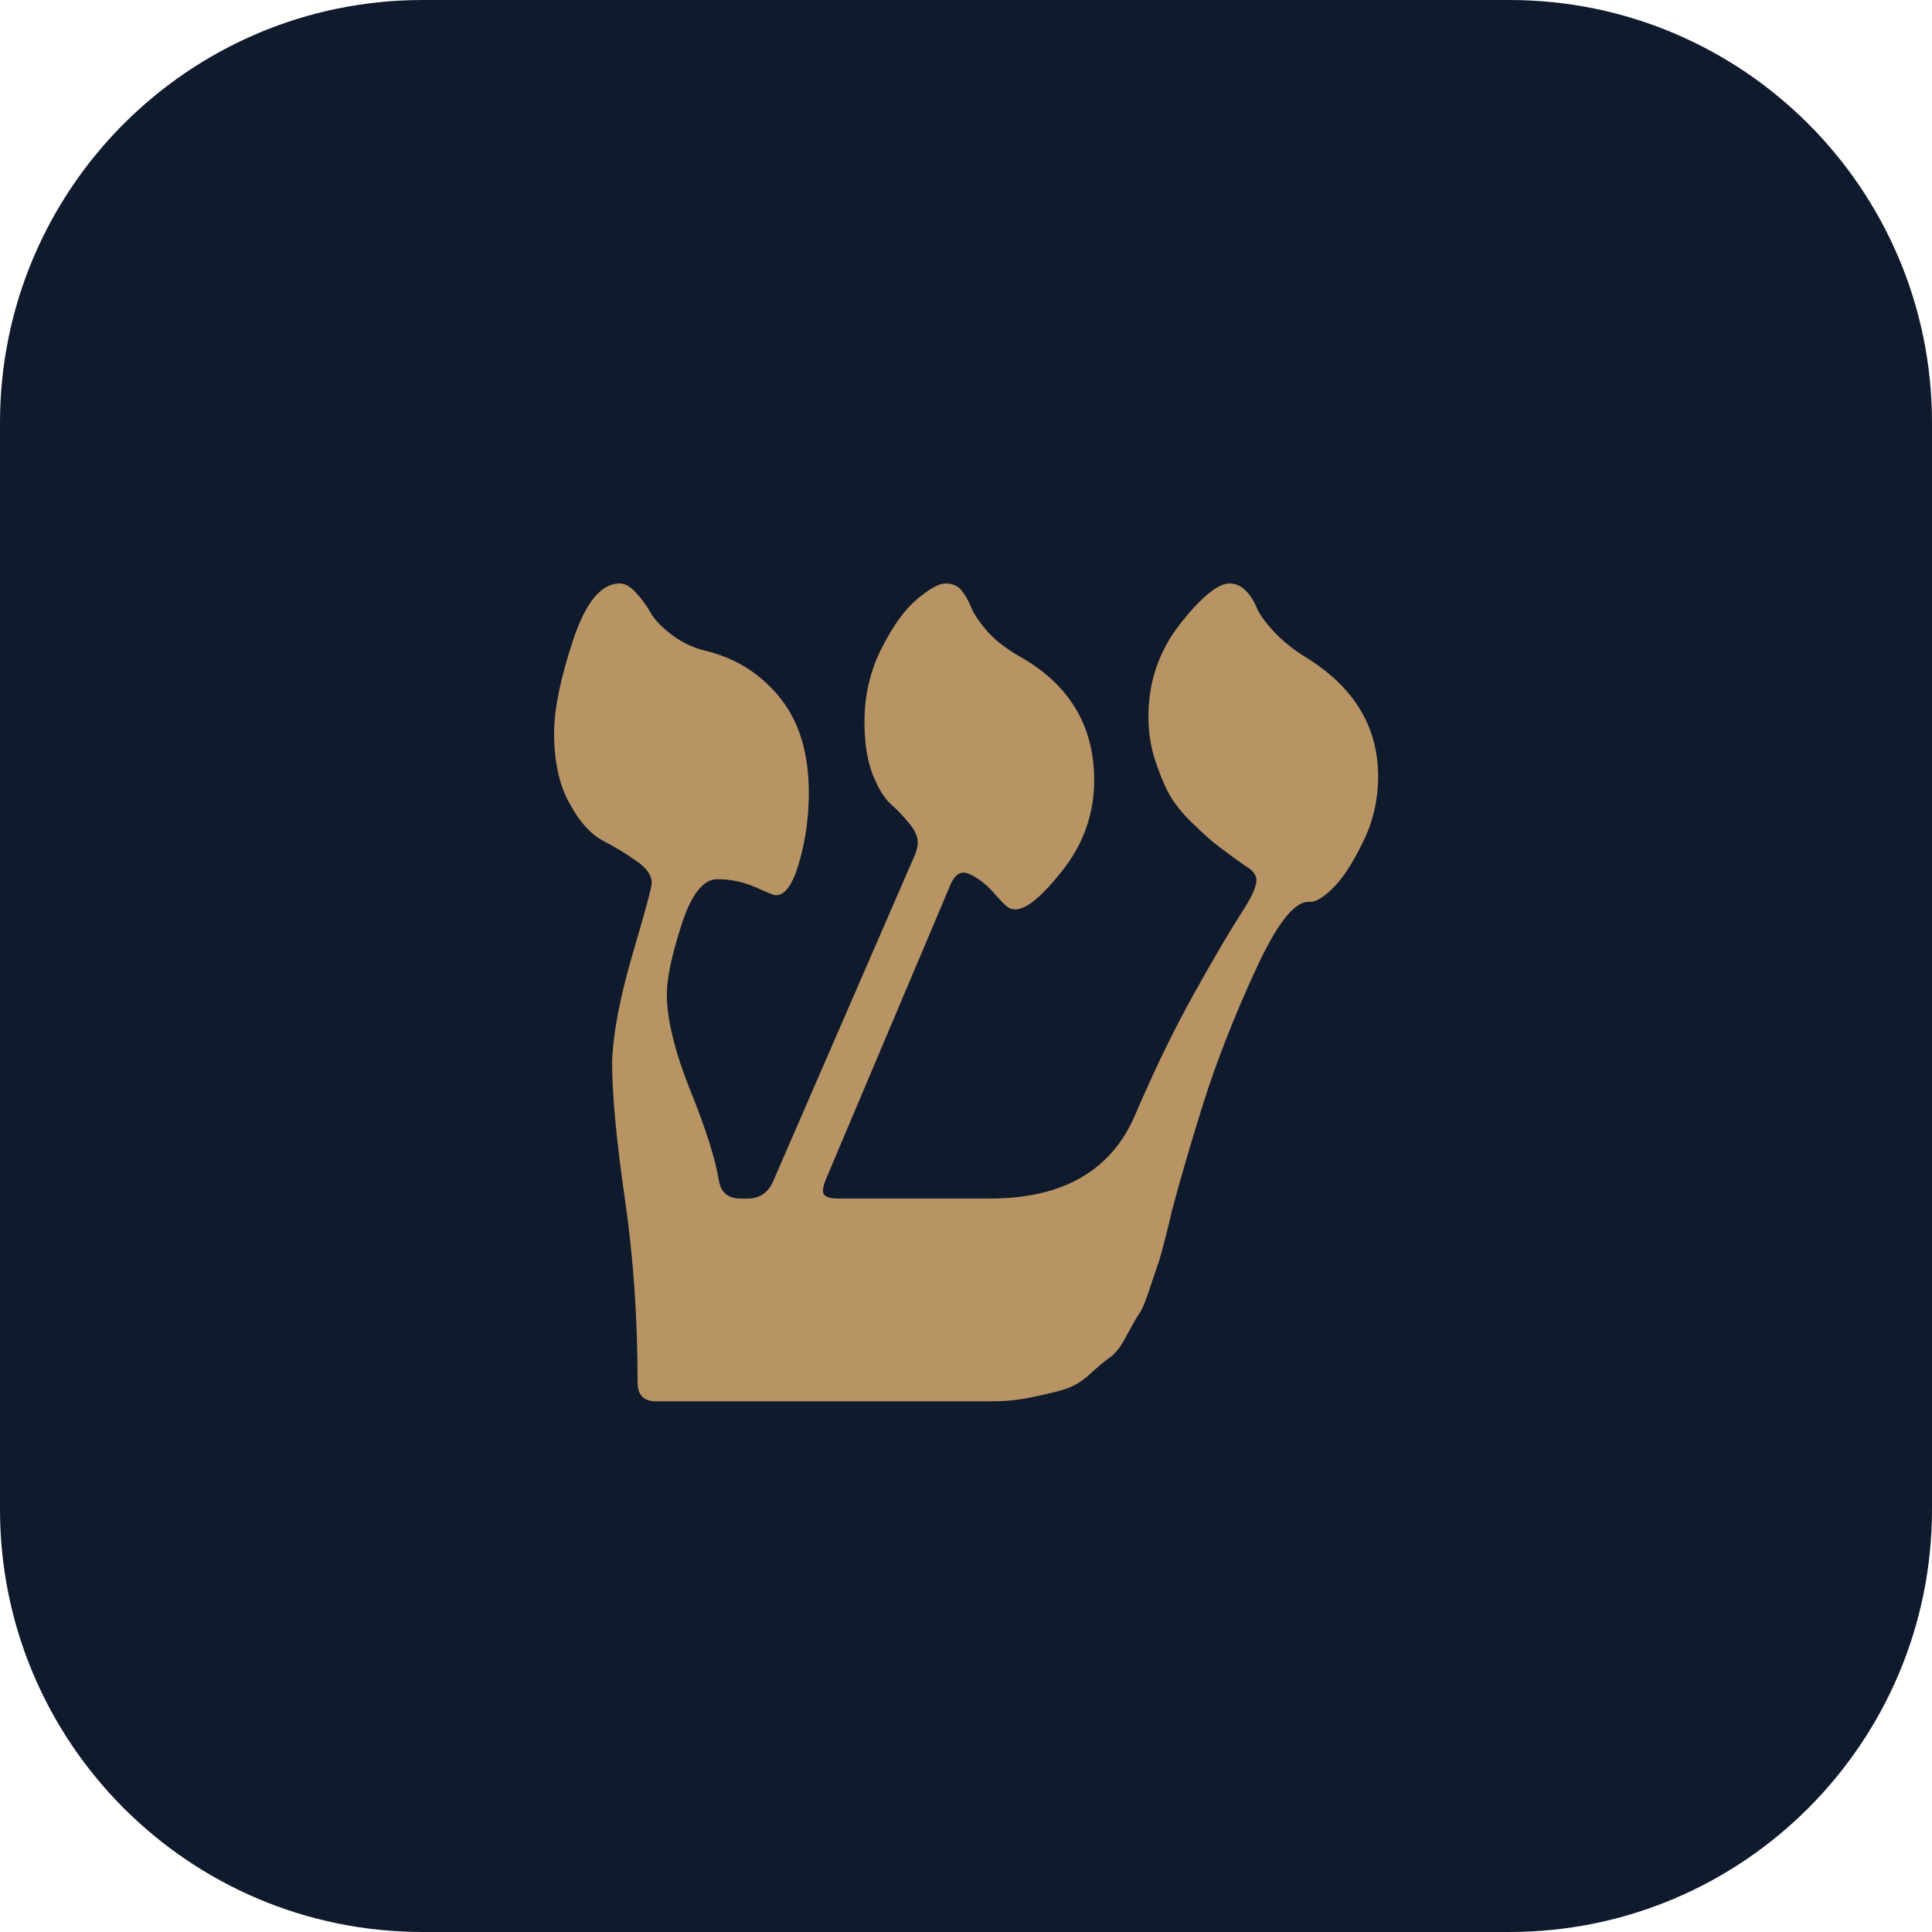
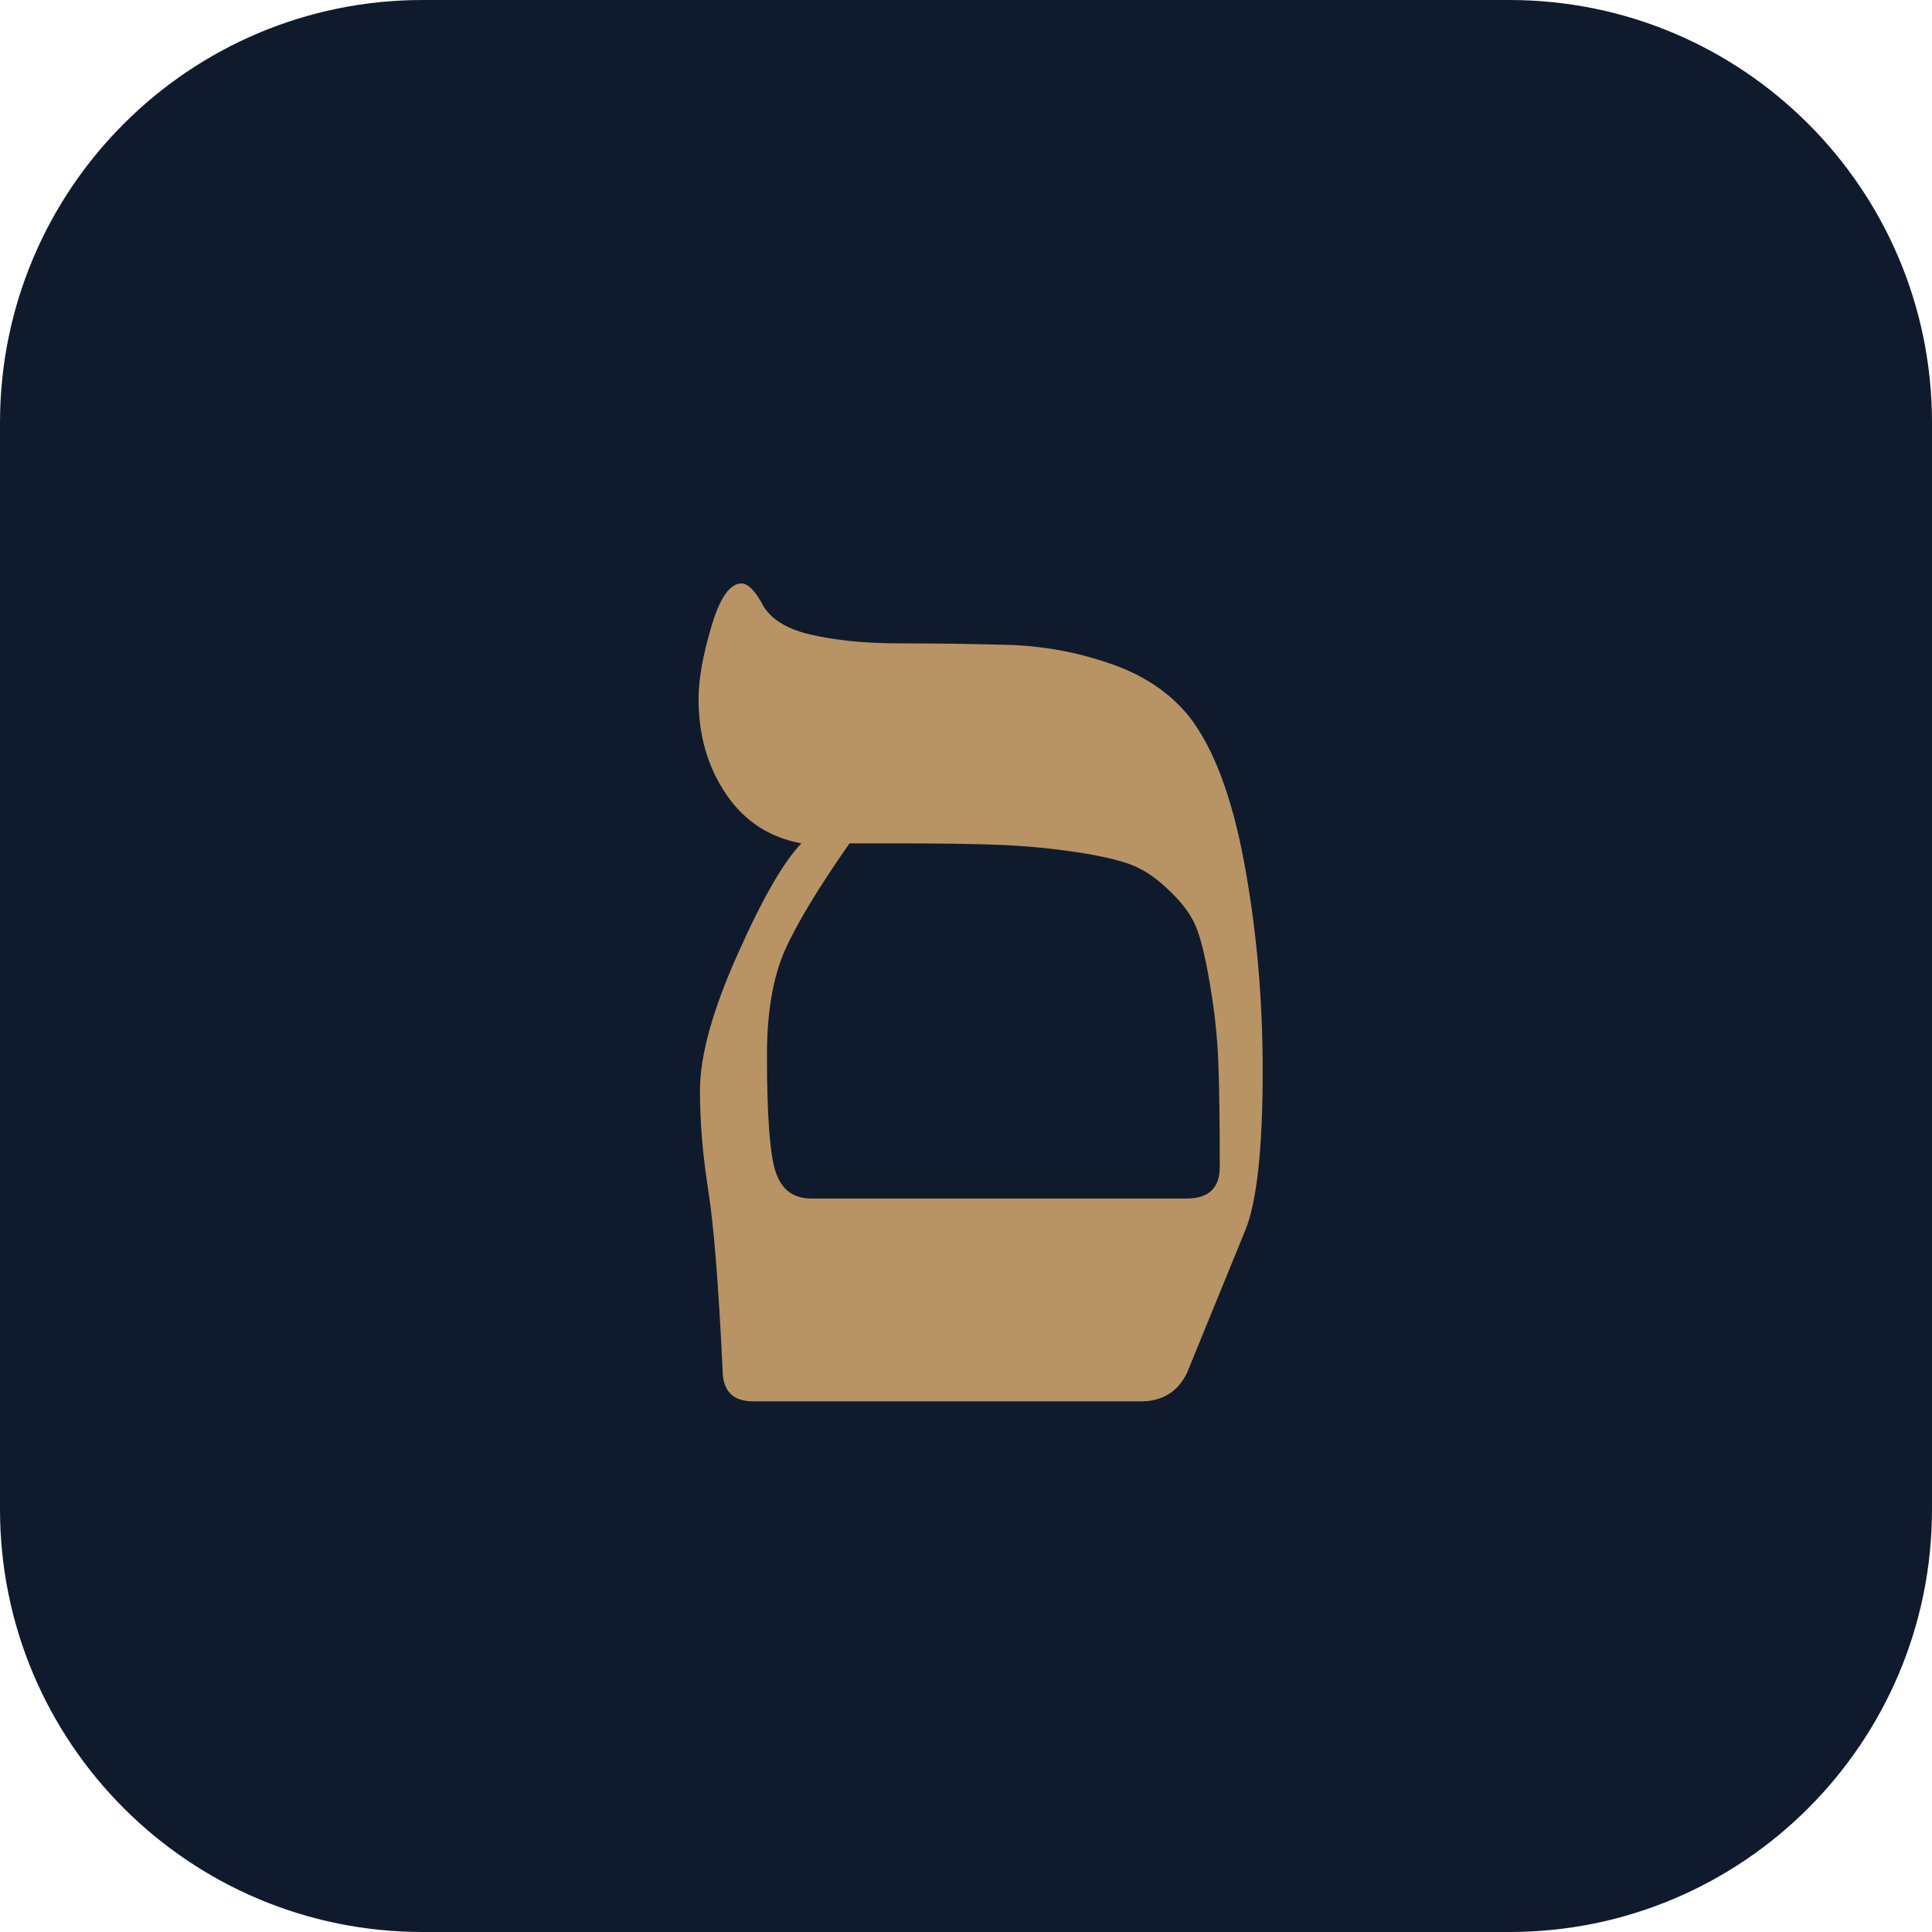
<svg xmlns="http://www.w3.org/2000/svg" viewBox="0 0 64 64">
  <rect width="64" height="64" rx="14" fill="#0F1B2D" />
-   <text x="50%" y="54%" text-anchor="middle" dominant-baseline="middle" font-family="Frank Ruhl Libre, Georgia, serif" font-weight="700" font-size="42" fill="#B89464">ש</text>
+   <text x="50%" y="54%" text-anchor="middle" dominant-baseline="middle" font-family="Frank Ruhl Libre, Georgia, serif" font-weight="700" font-size="42" fill="#B89464">ס</text>
</svg>
